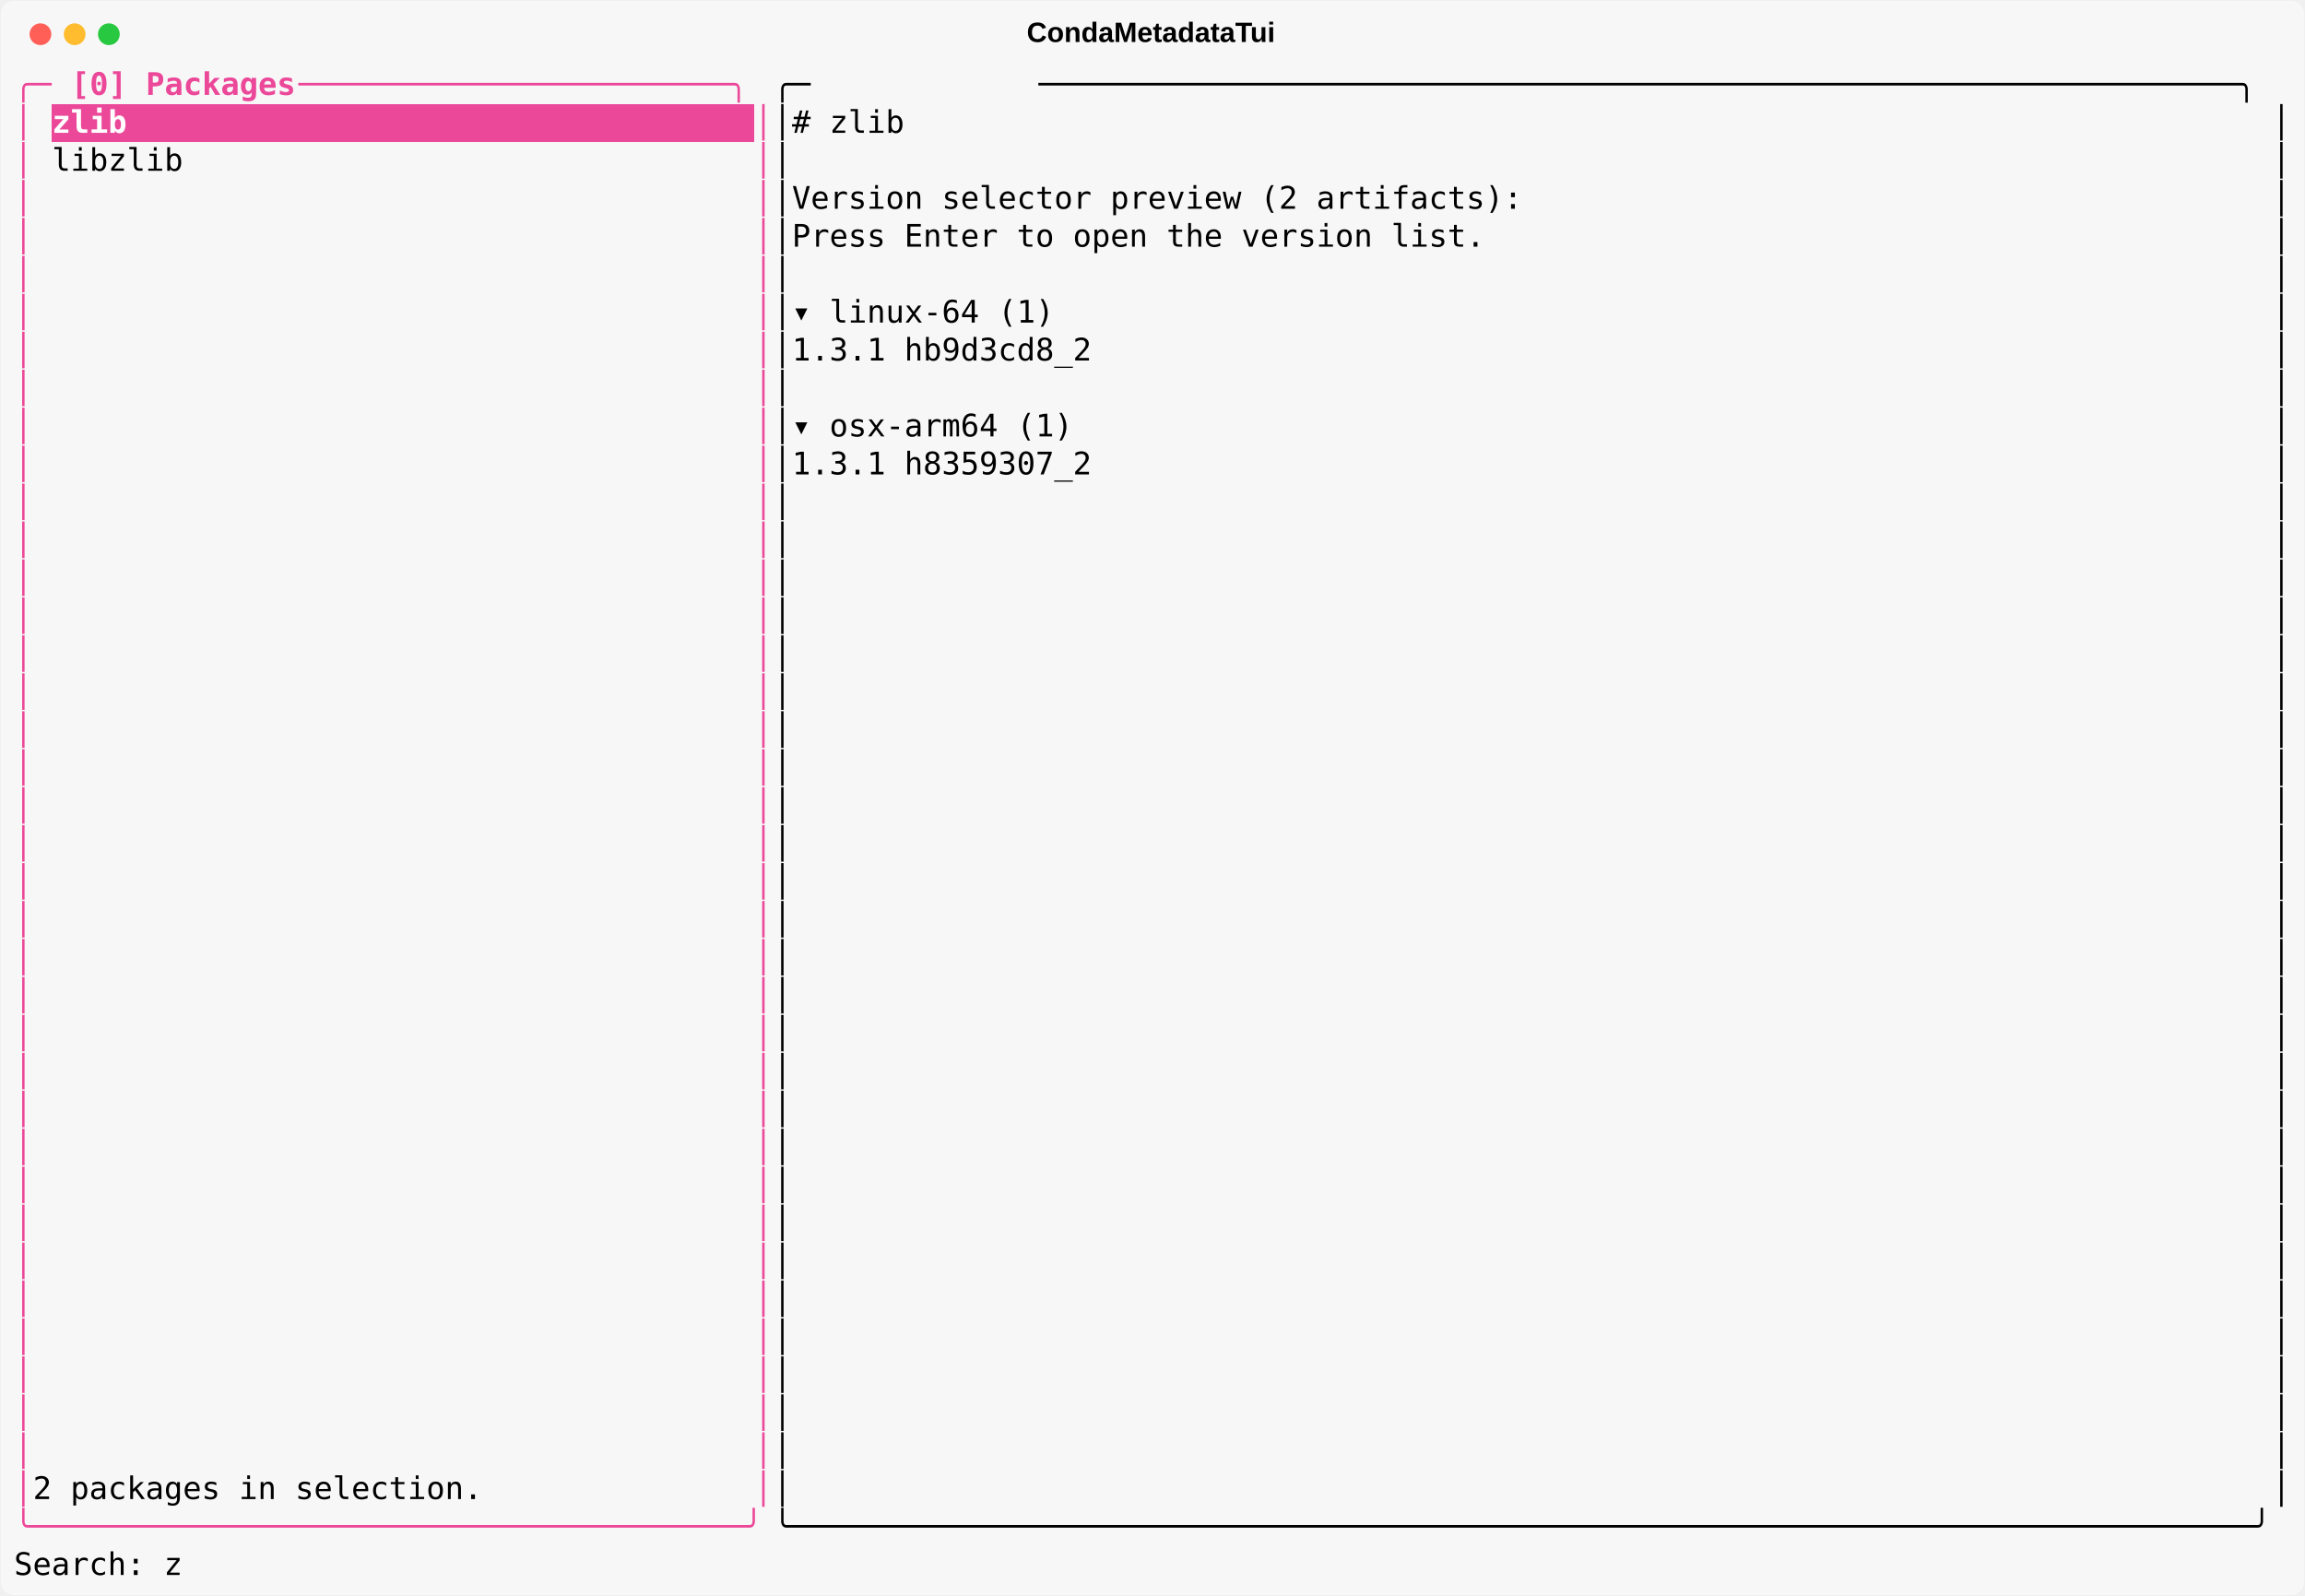
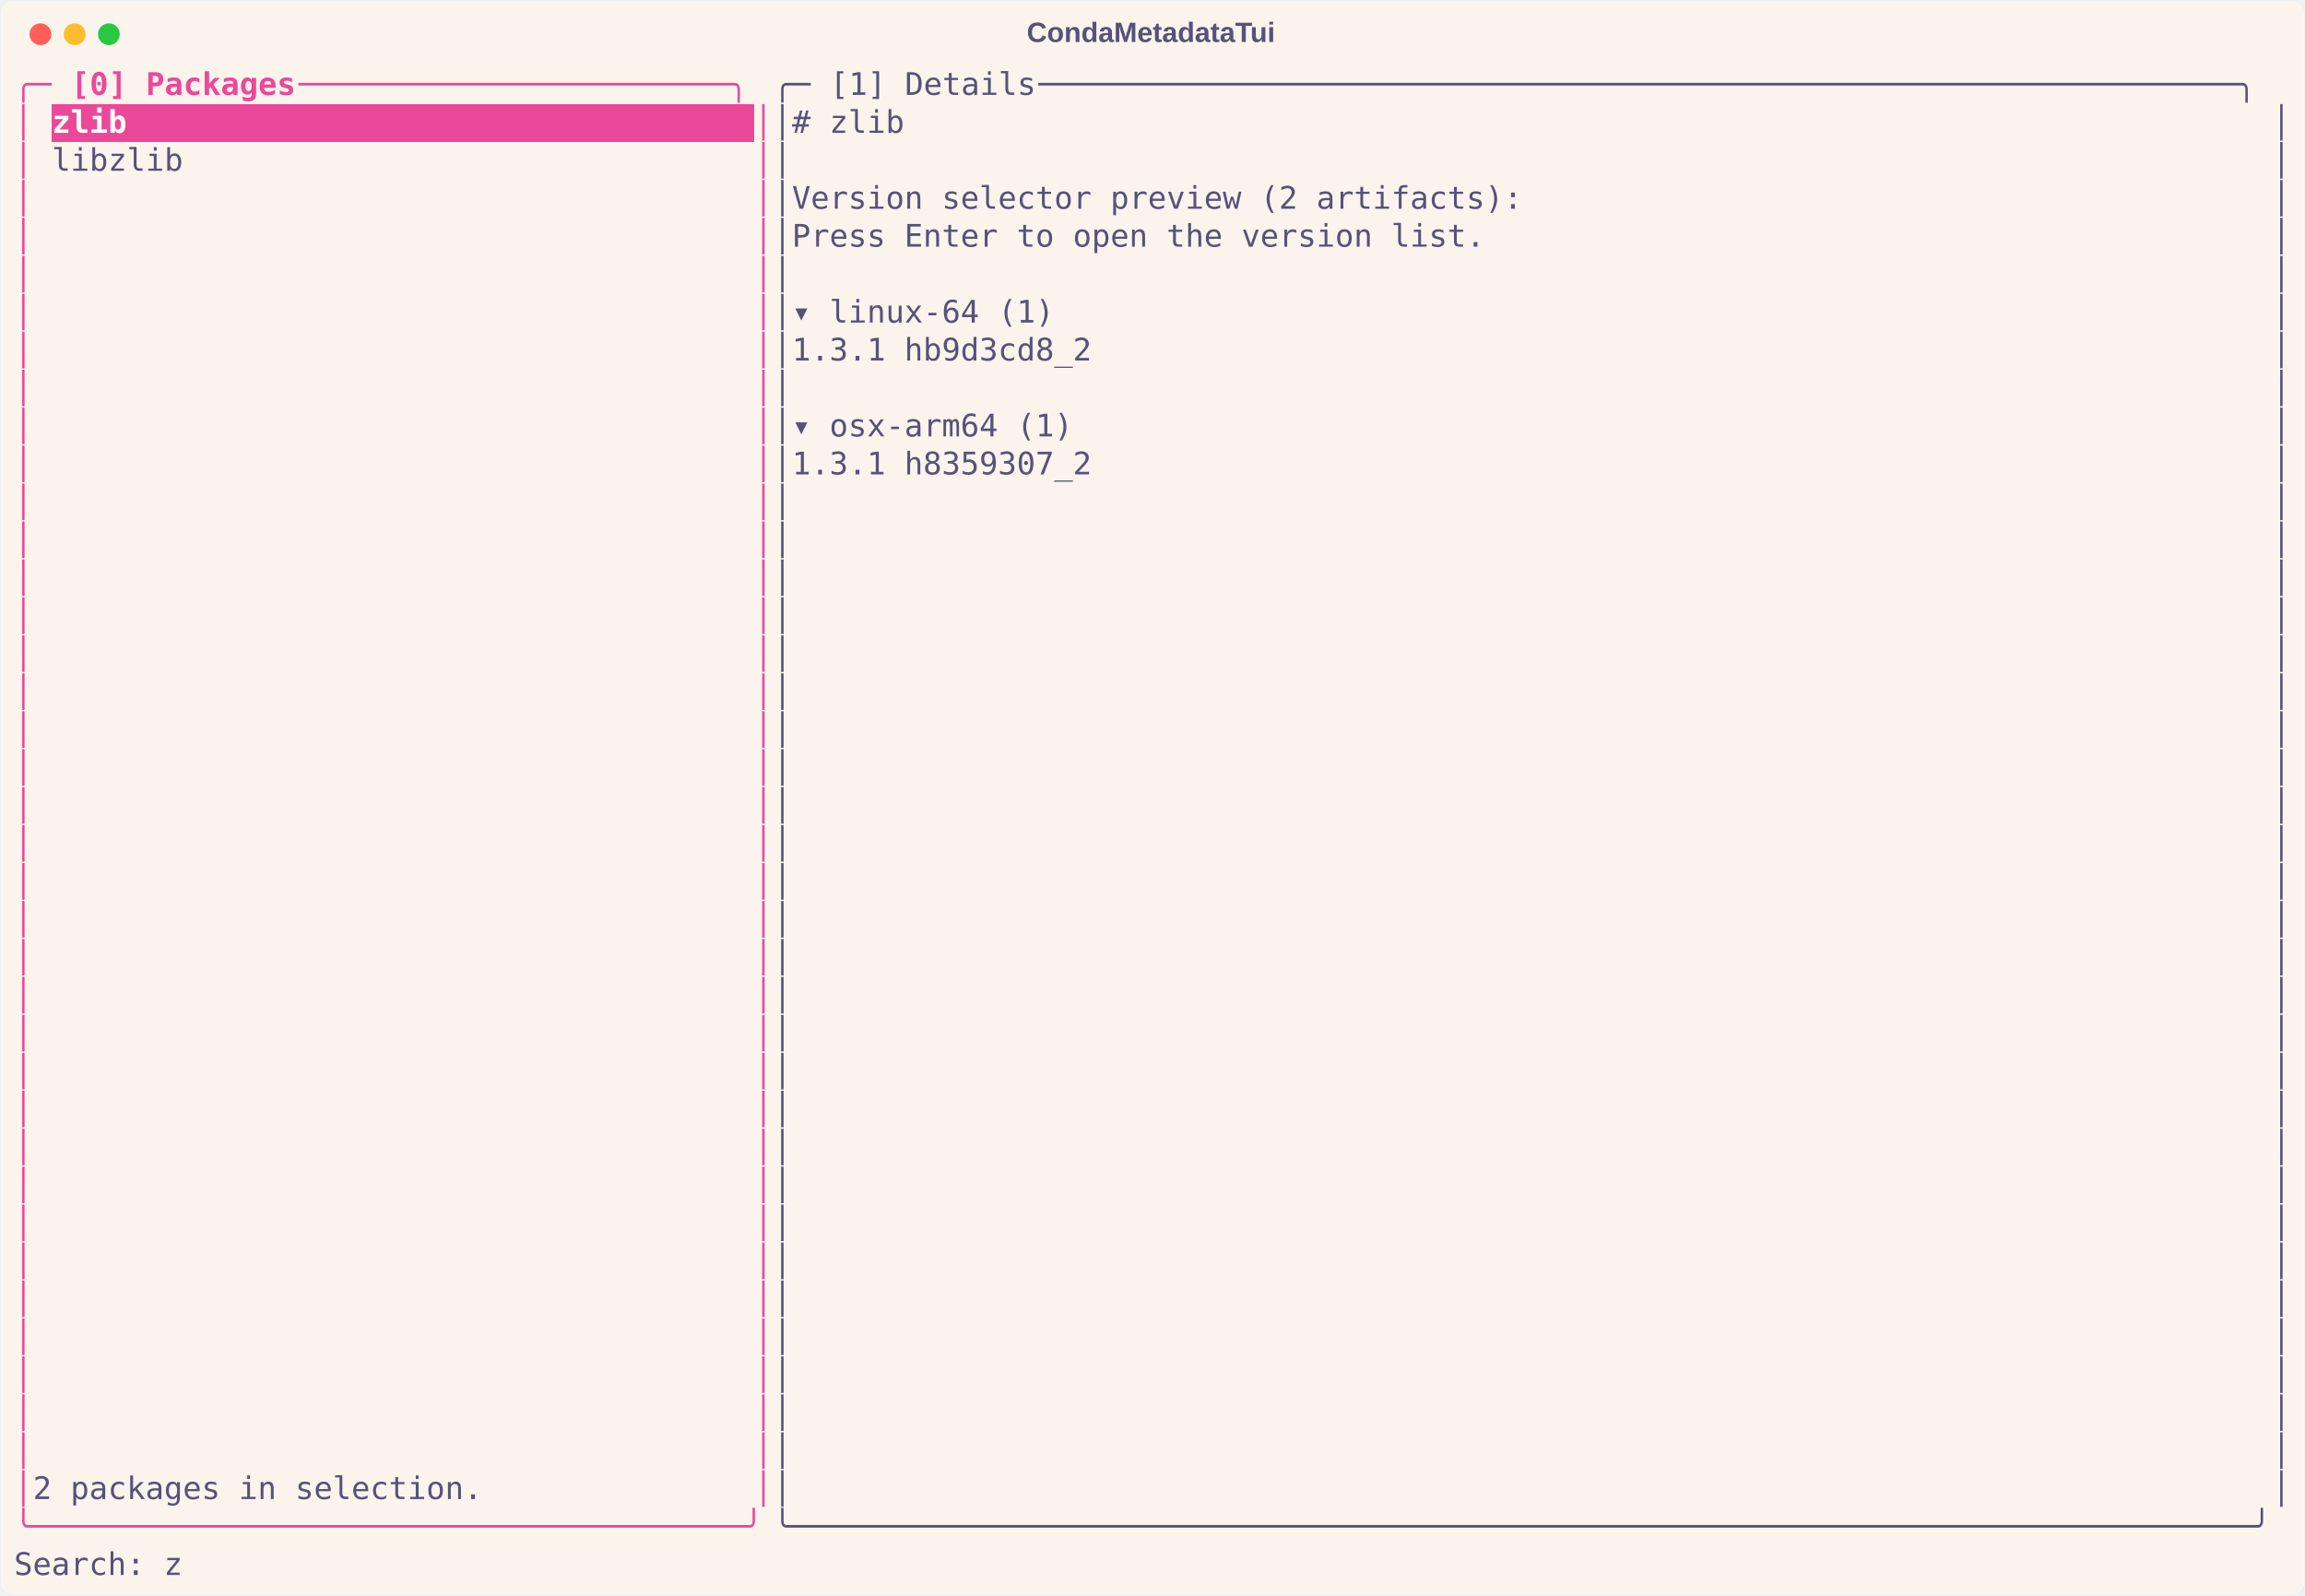
<svg xmlns="http://www.w3.org/2000/svg" class="rich-terminal" viewBox="0 0 1482 1026.0">
  <style>

    @font-face {
        font-family: "Fira Code";
        src: local("FiraCode-Regular"),
                url("https://cdnjs.cloudflare.com/ajax/libs/firacode/6.2.0/woff2/FiraCode-Regular.woff2") format("woff2"),
                url("https://cdnjs.cloudflare.com/ajax/libs/firacode/6.2.0/woff/FiraCode-Regular.woff") format("woff");
        font-style: normal;
        font-weight: 400;
    }
    @font-face {
        font-family: "Fira Code";
        src: local("FiraCode-Bold"),
                url("https://cdnjs.cloudflare.com/ajax/libs/firacode/6.2.0/woff2/FiraCode-Bold.woff2") format("woff2"),
                url("https://cdnjs.cloudflare.com/ajax/libs/firacode/6.2.0/woff/FiraCode-Bold.woff") format("woff");
        font-style: bold;
        font-weight: 700;
    }

    .terminal-matrix {
        font-family: Fira Code, monospace;
        font-size: 20px;
        line-height: 24.4px;
        font-variant-east-asian: full-width;
    }

    .terminal-title {
        font-size: 18px;
        font-weight: bold;
        font-family: arial;
    }

    .terminal-r1 { fill: #ec4899 }
.terminal-r2 { fill: #ec4899;font-weight: bold }
- .terminal-r3 { fill: #000000 }
- .terminal-r4 { fill: #f7f7f7 }
- .terminal-r5 { fill: #ffffff;font-weight: bold }
+ .terminal-r3 { fill: #575279 }
+ .terminal-r4 { fill: #ffffff;font-weight: bold }
    </style>
  <defs>
    <clipPath id="terminal-clip-terminal">
      <rect x="0" y="0" width="1463.0" height="975.0" />
    </clipPath>
    <clipPath id="terminal-line-0">
      <rect x="0" y="1.5" width="1464" height="24.65" />
    </clipPath>
    <clipPath id="terminal-line-1">
      <rect x="0" y="25.9" width="1464" height="24.65" />
    </clipPath>
    <clipPath id="terminal-line-2">
      <rect x="0" y="50.3" width="1464" height="24.65" />
    </clipPath>
    <clipPath id="terminal-line-3">
      <rect x="0" y="74.7" width="1464" height="24.65" />
    </clipPath>
    <clipPath id="terminal-line-4">
      <rect x="0" y="99.1" width="1464" height="24.65" />
    </clipPath>
    <clipPath id="terminal-line-5">
      <rect x="0" y="123.5" width="1464" height="24.65" />
    </clipPath>
    <clipPath id="terminal-line-6">
      <rect x="0" y="147.9" width="1464" height="24.65" />
    </clipPath>
    <clipPath id="terminal-line-7">
      <rect x="0" y="172.3" width="1464" height="24.65" />
    </clipPath>
    <clipPath id="terminal-line-8">
      <rect x="0" y="196.7" width="1464" height="24.65" />
    </clipPath>
    <clipPath id="terminal-line-9">
      <rect x="0" y="221.1" width="1464" height="24.65" />
    </clipPath>
    <clipPath id="terminal-line-10">
      <rect x="0" y="245.5" width="1464" height="24.65" />
    </clipPath>
    <clipPath id="terminal-line-11">
      <rect x="0" y="269.9" width="1464" height="24.65" />
    </clipPath>
    <clipPath id="terminal-line-12">
      <rect x="0" y="294.3" width="1464" height="24.65" />
    </clipPath>
    <clipPath id="terminal-line-13">
      <rect x="0" y="318.7" width="1464" height="24.65" />
    </clipPath>
    <clipPath id="terminal-line-14">
      <rect x="0" y="343.1" width="1464" height="24.65" />
    </clipPath>
    <clipPath id="terminal-line-15">
      <rect x="0" y="367.5" width="1464" height="24.65" />
    </clipPath>
    <clipPath id="terminal-line-16">
      <rect x="0" y="391.9" width="1464" height="24.65" />
    </clipPath>
    <clipPath id="terminal-line-17">
      <rect x="0" y="416.3" width="1464" height="24.65" />
    </clipPath>
    <clipPath id="terminal-line-18">
      <rect x="0" y="440.7" width="1464" height="24.65" />
    </clipPath>
    <clipPath id="terminal-line-19">
      <rect x="0" y="465.1" width="1464" height="24.65" />
    </clipPath>
    <clipPath id="terminal-line-20">
      <rect x="0" y="489.5" width="1464" height="24.65" />
    </clipPath>
    <clipPath id="terminal-line-21">
      <rect x="0" y="513.9" width="1464" height="24.65" />
    </clipPath>
    <clipPath id="terminal-line-22">
      <rect x="0" y="538.3" width="1464" height="24.65" />
    </clipPath>
    <clipPath id="terminal-line-23">
      <rect x="0" y="562.7" width="1464" height="24.65" />
    </clipPath>
    <clipPath id="terminal-line-24">
      <rect x="0" y="587.1" width="1464" height="24.65" />
    </clipPath>
    <clipPath id="terminal-line-25">
      <rect x="0" y="611.5" width="1464" height="24.65" />
    </clipPath>
    <clipPath id="terminal-line-26">
      <rect x="0" y="635.9" width="1464" height="24.65" />
    </clipPath>
    <clipPath id="terminal-line-27">
      <rect x="0" y="660.3" width="1464" height="24.65" />
    </clipPath>
    <clipPath id="terminal-line-28">
      <rect x="0" y="684.7" width="1464" height="24.65" />
    </clipPath>
    <clipPath id="terminal-line-29">
      <rect x="0" y="709.1" width="1464" height="24.65" />
    </clipPath>
    <clipPath id="terminal-line-30">
      <rect x="0" y="733.5" width="1464" height="24.65" />
    </clipPath>
    <clipPath id="terminal-line-31">
      <rect x="0" y="757.9" width="1464" height="24.65" />
    </clipPath>
    <clipPath id="terminal-line-32">
      <rect x="0" y="782.3" width="1464" height="24.65" />
    </clipPath>
    <clipPath id="terminal-line-33">
      <rect x="0" y="806.7" width="1464" height="24.65" />
    </clipPath>
    <clipPath id="terminal-line-34">
      <rect x="0" y="831.1" width="1464" height="24.65" />
    </clipPath>
    <clipPath id="terminal-line-35">
      <rect x="0" y="855.5" width="1464" height="24.65" />
    </clipPath>
    <clipPath id="terminal-line-36">
      <rect x="0" y="879.9" width="1464" height="24.65" />
    </clipPath>
    <clipPath id="terminal-line-37">
      <rect x="0" y="904.3" width="1464" height="24.65" />
    </clipPath>
    <clipPath id="terminal-line-38">
      <rect x="0" y="928.7" width="1464" height="24.65" />
    </clipPath>
  </defs>
-   <rect fill="#f7f7f7" stroke="rgba(255,255,255,0.35)" stroke-width="1" x="1" y="1" width="1480" height="1024" rx="8" />
-   <text class="terminal-title" fill="#000000" text-anchor="middle" x="740" y="27">CondaMetadataTui</text>
+   <rect fill="#faf4ed" stroke="rgba(255,255,255,0.35)" stroke-width="1" x="1" y="1" width="1480" height="1024" rx="8" />
+   <text class="terminal-title" fill="#575279" text-anchor="middle" x="740" y="27">CondaMetadataTui</text>
  <g transform="translate(26,22)">
    <circle cx="0" cy="0" r="7" fill="#ff5f57" />
    <circle cx="22" cy="0" r="7" fill="#febc2e" />
    <circle cx="44" cy="0" r="7" fill="#28c840" />
  </g>
  <g transform="translate(9, 41)" clip-path="url(#terminal-clip-terminal)">
    <rect fill="#ec4899" x="24.4" y="25.9" width="48.8" height="24.65" shape-rendering="crispEdges" />
    <rect fill="#ec4899" x="73.2" y="25.9" width="402.6" height="24.65" shape-rendering="crispEdges" />
    <g class="terminal-matrix">
      <text class="terminal-r1" x="0" y="20" textLength="36.6" clip-path="url(#terminal-line-0)">╭─ </text>
      <text class="terminal-r2" x="36.6" y="20" textLength="146.4" clip-path="url(#terminal-line-0)">[0] Packages</text>
      <text class="terminal-r1" x="183" y="20" textLength="305" clip-path="url(#terminal-line-0)"> ───────────────────────╮</text>
      <text class="terminal-r3" x="488" y="20" textLength="36.6" clip-path="url(#terminal-line-0)">╭─ </text>
-       <text class="terminal-r4" x="524.6" y="20" textLength="134.2" clip-path="url(#terminal-line-0)">[1] Details</text>
+       <text class="terminal-r3" x="524.6" y="20" textLength="134.2" clip-path="url(#terminal-line-0)">[1] Details</text>
      <text class="terminal-r3" x="658.8" y="20" textLength="805.2" clip-path="url(#terminal-line-0)"> ────────────────────────────────────────────────────────────────╮</text>
      <text class="terminal-r3" x="1464" y="20" textLength="12.2" clip-path="url(#terminal-line-0)">
</text>
      <text class="terminal-r1" x="0" y="44.4" textLength="12.2" clip-path="url(#terminal-line-1)">│</text>
-       <text class="terminal-r5" x="24.4" y="44.4" textLength="48.8" clip-path="url(#terminal-line-1)">zlib</text>
+       <text class="terminal-r4" x="24.4" y="44.4" textLength="48.8" clip-path="url(#terminal-line-1)">zlib</text>
      <text class="terminal-r1" x="475.8" y="44.4" textLength="12.2" clip-path="url(#terminal-line-1)">│</text>
      <text class="terminal-r3" x="488" y="44.4" textLength="12.2" clip-path="url(#terminal-line-1)">│</text>
      <text class="terminal-r3" x="500.2" y="44.4" textLength="73.2" clip-path="url(#terminal-line-1)"># zlib</text>
      <text class="terminal-r3" x="1451.8" y="44.4" textLength="12.2" clip-path="url(#terminal-line-1)">│</text>
      <text class="terminal-r3" x="1464" y="44.4" textLength="12.2" clip-path="url(#terminal-line-1)">
</text>
      <text class="terminal-r1" x="0" y="68.8" textLength="12.2" clip-path="url(#terminal-line-2)">│</text>
      <text class="terminal-r3" x="24.4" y="68.8" textLength="85.4" clip-path="url(#terminal-line-2)">libzlib</text>
      <text class="terminal-r1" x="475.8" y="68.8" textLength="12.2" clip-path="url(#terminal-line-2)">│</text>
      <text class="terminal-r3" x="488" y="68.8" textLength="12.2" clip-path="url(#terminal-line-2)">│</text>
      <text class="terminal-r3" x="1451.8" y="68.8" textLength="12.2" clip-path="url(#terminal-line-2)">│</text>
      <text class="terminal-r3" x="1464" y="68.8" textLength="12.2" clip-path="url(#terminal-line-2)">
</text>
      <text class="terminal-r1" x="0" y="93.2" textLength="12.2" clip-path="url(#terminal-line-3)">│</text>
      <text class="terminal-r1" x="475.8" y="93.2" textLength="12.2" clip-path="url(#terminal-line-3)">│</text>
      <text class="terminal-r3" x="488" y="93.2" textLength="12.2" clip-path="url(#terminal-line-3)">│</text>
      <text class="terminal-r3" x="500.2" y="93.2" textLength="475.8" clip-path="url(#terminal-line-3)">Version selector preview (2 artifacts):</text>
      <text class="terminal-r3" x="1451.8" y="93.2" textLength="12.2" clip-path="url(#terminal-line-3)">│</text>
      <text class="terminal-r3" x="1464" y="93.2" textLength="12.2" clip-path="url(#terminal-line-3)">
</text>
      <text class="terminal-r1" x="0" y="117.6" textLength="12.2" clip-path="url(#terminal-line-4)">│</text>
      <text class="terminal-r1" x="475.8" y="117.6" textLength="12.2" clip-path="url(#terminal-line-4)">│</text>
      <text class="terminal-r3" x="488" y="117.6" textLength="12.2" clip-path="url(#terminal-line-4)">│</text>
      <text class="terminal-r3" x="500.2" y="117.6" textLength="451.4" clip-path="url(#terminal-line-4)">Press Enter to open the version list.</text>
      <text class="terminal-r3" x="1451.8" y="117.6" textLength="12.2" clip-path="url(#terminal-line-4)">│</text>
      <text class="terminal-r3" x="1464" y="117.6" textLength="12.2" clip-path="url(#terminal-line-4)">
</text>
      <text class="terminal-r1" x="0" y="142" textLength="12.2" clip-path="url(#terminal-line-5)">│</text>
      <text class="terminal-r1" x="475.8" y="142" textLength="12.2" clip-path="url(#terminal-line-5)">│</text>
      <text class="terminal-r3" x="488" y="142" textLength="12.2" clip-path="url(#terminal-line-5)">│</text>
      <text class="terminal-r3" x="1451.8" y="142" textLength="12.2" clip-path="url(#terminal-line-5)">│</text>
      <text class="terminal-r3" x="1464" y="142" textLength="12.2" clip-path="url(#terminal-line-5)">
</text>
      <text class="terminal-r1" x="0" y="166.4" textLength="12.2" clip-path="url(#terminal-line-6)">│</text>
      <text class="terminal-r1" x="475.8" y="166.4" textLength="12.2" clip-path="url(#terminal-line-6)">│</text>
      <text class="terminal-r3" x="488" y="166.4" textLength="12.2" clip-path="url(#terminal-line-6)">│</text>
      <text class="terminal-r3" x="500.2" y="166.4" textLength="170.8" clip-path="url(#terminal-line-6)">▾ linux-64 (1)</text>
      <text class="terminal-r3" x="1451.8" y="166.4" textLength="12.2" clip-path="url(#terminal-line-6)">│</text>
      <text class="terminal-r3" x="1464" y="166.4" textLength="12.2" clip-path="url(#terminal-line-6)">
</text>
      <text class="terminal-r1" x="0" y="190.8" textLength="12.2" clip-path="url(#terminal-line-7)">│</text>
      <text class="terminal-r1" x="475.8" y="190.8" textLength="12.2" clip-path="url(#terminal-line-7)">│</text>
      <text class="terminal-r3" x="488" y="190.8" textLength="12.2" clip-path="url(#terminal-line-7)">│</text>
      <text class="terminal-r3" x="500.2" y="190.8" textLength="195.2" clip-path="url(#terminal-line-7)">1.3.1 hb9d3cd8_2</text>
      <text class="terminal-r3" x="1451.8" y="190.8" textLength="12.2" clip-path="url(#terminal-line-7)">│</text>
      <text class="terminal-r3" x="1464" y="190.8" textLength="12.2" clip-path="url(#terminal-line-7)">
</text>
      <text class="terminal-r1" x="0" y="215.2" textLength="12.2" clip-path="url(#terminal-line-8)">│</text>
      <text class="terminal-r1" x="475.8" y="215.2" textLength="12.2" clip-path="url(#terminal-line-8)">│</text>
      <text class="terminal-r3" x="488" y="215.2" textLength="12.2" clip-path="url(#terminal-line-8)">│</text>
      <text class="terminal-r3" x="1451.8" y="215.2" textLength="12.2" clip-path="url(#terminal-line-8)">│</text>
      <text class="terminal-r3" x="1464" y="215.2" textLength="12.2" clip-path="url(#terminal-line-8)">
</text>
      <text class="terminal-r1" x="0" y="239.6" textLength="12.2" clip-path="url(#terminal-line-9)">│</text>
      <text class="terminal-r1" x="475.8" y="239.6" textLength="12.2" clip-path="url(#terminal-line-9)">│</text>
      <text class="terminal-r3" x="488" y="239.6" textLength="12.2" clip-path="url(#terminal-line-9)">│</text>
      <text class="terminal-r3" x="500.2" y="239.6" textLength="183" clip-path="url(#terminal-line-9)">▾ osx-arm64 (1)</text>
      <text class="terminal-r3" x="1451.8" y="239.6" textLength="12.2" clip-path="url(#terminal-line-9)">│</text>
      <text class="terminal-r3" x="1464" y="239.6" textLength="12.2" clip-path="url(#terminal-line-9)">
</text>
      <text class="terminal-r1" x="0" y="264" textLength="12.2" clip-path="url(#terminal-line-10)">│</text>
      <text class="terminal-r1" x="475.8" y="264" textLength="12.2" clip-path="url(#terminal-line-10)">│</text>
      <text class="terminal-r3" x="488" y="264" textLength="12.2" clip-path="url(#terminal-line-10)">│</text>
      <text class="terminal-r3" x="500.2" y="264" textLength="195.2" clip-path="url(#terminal-line-10)">1.3.1 h8359307_2</text>
      <text class="terminal-r3" x="1451.8" y="264" textLength="12.2" clip-path="url(#terminal-line-10)">│</text>
      <text class="terminal-r3" x="1464" y="264" textLength="12.2" clip-path="url(#terminal-line-10)">
</text>
      <text class="terminal-r1" x="0" y="288.4" textLength="12.2" clip-path="url(#terminal-line-11)">│</text>
      <text class="terminal-r1" x="475.8" y="288.4" textLength="12.2" clip-path="url(#terminal-line-11)">│</text>
      <text class="terminal-r3" x="488" y="288.4" textLength="12.2" clip-path="url(#terminal-line-11)">│</text>
      <text class="terminal-r3" x="1451.8" y="288.4" textLength="12.2" clip-path="url(#terminal-line-11)">│</text>
      <text class="terminal-r3" x="1464" y="288.4" textLength="12.2" clip-path="url(#terminal-line-11)">
</text>
      <text class="terminal-r1" x="0" y="312.8" textLength="12.2" clip-path="url(#terminal-line-12)">│</text>
      <text class="terminal-r1" x="475.8" y="312.8" textLength="12.2" clip-path="url(#terminal-line-12)">│</text>
      <text class="terminal-r3" x="488" y="312.8" textLength="12.2" clip-path="url(#terminal-line-12)">│</text>
      <text class="terminal-r3" x="1451.8" y="312.8" textLength="12.2" clip-path="url(#terminal-line-12)">│</text>
      <text class="terminal-r3" x="1464" y="312.8" textLength="12.2" clip-path="url(#terminal-line-12)">
</text>
      <text class="terminal-r1" x="0" y="337.2" textLength="12.2" clip-path="url(#terminal-line-13)">│</text>
      <text class="terminal-r1" x="475.8" y="337.2" textLength="12.2" clip-path="url(#terminal-line-13)">│</text>
      <text class="terminal-r3" x="488" y="337.2" textLength="12.2" clip-path="url(#terminal-line-13)">│</text>
      <text class="terminal-r3" x="1451.8" y="337.2" textLength="12.2" clip-path="url(#terminal-line-13)">│</text>
      <text class="terminal-r3" x="1464" y="337.2" textLength="12.2" clip-path="url(#terminal-line-13)">
</text>
      <text class="terminal-r1" x="0" y="361.6" textLength="12.2" clip-path="url(#terminal-line-14)">│</text>
      <text class="terminal-r1" x="475.8" y="361.6" textLength="12.2" clip-path="url(#terminal-line-14)">│</text>
      <text class="terminal-r3" x="488" y="361.6" textLength="12.2" clip-path="url(#terminal-line-14)">│</text>
      <text class="terminal-r3" x="1451.8" y="361.6" textLength="12.2" clip-path="url(#terminal-line-14)">│</text>
      <text class="terminal-r3" x="1464" y="361.6" textLength="12.2" clip-path="url(#terminal-line-14)">
</text>
      <text class="terminal-r1" x="0" y="386" textLength="12.2" clip-path="url(#terminal-line-15)">│</text>
      <text class="terminal-r1" x="475.8" y="386" textLength="12.2" clip-path="url(#terminal-line-15)">│</text>
      <text class="terminal-r3" x="488" y="386" textLength="12.2" clip-path="url(#terminal-line-15)">│</text>
      <text class="terminal-r3" x="1451.8" y="386" textLength="12.2" clip-path="url(#terminal-line-15)">│</text>
      <text class="terminal-r3" x="1464" y="386" textLength="12.2" clip-path="url(#terminal-line-15)">
</text>
      <text class="terminal-r1" x="0" y="410.4" textLength="12.2" clip-path="url(#terminal-line-16)">│</text>
      <text class="terminal-r1" x="475.8" y="410.4" textLength="12.2" clip-path="url(#terminal-line-16)">│</text>
      <text class="terminal-r3" x="488" y="410.4" textLength="12.2" clip-path="url(#terminal-line-16)">│</text>
      <text class="terminal-r3" x="1451.8" y="410.4" textLength="12.2" clip-path="url(#terminal-line-16)">│</text>
      <text class="terminal-r3" x="1464" y="410.4" textLength="12.2" clip-path="url(#terminal-line-16)">
</text>
      <text class="terminal-r1" x="0" y="434.8" textLength="12.2" clip-path="url(#terminal-line-17)">│</text>
      <text class="terminal-r1" x="475.8" y="434.8" textLength="12.2" clip-path="url(#terminal-line-17)">│</text>
      <text class="terminal-r3" x="488" y="434.8" textLength="12.2" clip-path="url(#terminal-line-17)">│</text>
      <text class="terminal-r3" x="1451.8" y="434.8" textLength="12.2" clip-path="url(#terminal-line-17)">│</text>
      <text class="terminal-r3" x="1464" y="434.8" textLength="12.2" clip-path="url(#terminal-line-17)">
</text>
      <text class="terminal-r1" x="0" y="459.2" textLength="12.2" clip-path="url(#terminal-line-18)">│</text>
      <text class="terminal-r1" x="475.8" y="459.2" textLength="12.2" clip-path="url(#terminal-line-18)">│</text>
      <text class="terminal-r3" x="488" y="459.2" textLength="12.2" clip-path="url(#terminal-line-18)">│</text>
      <text class="terminal-r3" x="1451.8" y="459.2" textLength="12.2" clip-path="url(#terminal-line-18)">│</text>
      <text class="terminal-r3" x="1464" y="459.2" textLength="12.2" clip-path="url(#terminal-line-18)">
</text>
      <text class="terminal-r1" x="0" y="483.6" textLength="12.2" clip-path="url(#terminal-line-19)">│</text>
      <text class="terminal-r1" x="475.8" y="483.6" textLength="12.2" clip-path="url(#terminal-line-19)">│</text>
      <text class="terminal-r3" x="488" y="483.6" textLength="12.2" clip-path="url(#terminal-line-19)">│</text>
      <text class="terminal-r3" x="1451.8" y="483.6" textLength="12.2" clip-path="url(#terminal-line-19)">│</text>
      <text class="terminal-r3" x="1464" y="483.6" textLength="12.2" clip-path="url(#terminal-line-19)">
</text>
      <text class="terminal-r1" x="0" y="508" textLength="12.2" clip-path="url(#terminal-line-20)">│</text>
      <text class="terminal-r1" x="475.8" y="508" textLength="12.2" clip-path="url(#terminal-line-20)">│</text>
      <text class="terminal-r3" x="488" y="508" textLength="12.2" clip-path="url(#terminal-line-20)">│</text>
      <text class="terminal-r3" x="1451.8" y="508" textLength="12.2" clip-path="url(#terminal-line-20)">│</text>
      <text class="terminal-r3" x="1464" y="508" textLength="12.2" clip-path="url(#terminal-line-20)">
</text>
      <text class="terminal-r1" x="0" y="532.4" textLength="12.2" clip-path="url(#terminal-line-21)">│</text>
      <text class="terminal-r1" x="475.8" y="532.4" textLength="12.2" clip-path="url(#terminal-line-21)">│</text>
      <text class="terminal-r3" x="488" y="532.4" textLength="12.2" clip-path="url(#terminal-line-21)">│</text>
      <text class="terminal-r3" x="1451.8" y="532.4" textLength="12.2" clip-path="url(#terminal-line-21)">│</text>
      <text class="terminal-r3" x="1464" y="532.4" textLength="12.2" clip-path="url(#terminal-line-21)">
</text>
      <text class="terminal-r1" x="0" y="556.8" textLength="12.2" clip-path="url(#terminal-line-22)">│</text>
      <text class="terminal-r1" x="475.8" y="556.8" textLength="12.2" clip-path="url(#terminal-line-22)">│</text>
      <text class="terminal-r3" x="488" y="556.8" textLength="12.2" clip-path="url(#terminal-line-22)">│</text>
      <text class="terminal-r3" x="1451.8" y="556.8" textLength="12.2" clip-path="url(#terminal-line-22)">│</text>
      <text class="terminal-r3" x="1464" y="556.8" textLength="12.2" clip-path="url(#terminal-line-22)">
</text>
      <text class="terminal-r1" x="0" y="581.2" textLength="12.2" clip-path="url(#terminal-line-23)">│</text>
      <text class="terminal-r1" x="475.8" y="581.2" textLength="12.2" clip-path="url(#terminal-line-23)">│</text>
      <text class="terminal-r3" x="488" y="581.2" textLength="12.2" clip-path="url(#terminal-line-23)">│</text>
      <text class="terminal-r3" x="1451.8" y="581.2" textLength="12.2" clip-path="url(#terminal-line-23)">│</text>
      <text class="terminal-r3" x="1464" y="581.2" textLength="12.2" clip-path="url(#terminal-line-23)">
</text>
      <text class="terminal-r1" x="0" y="605.6" textLength="12.2" clip-path="url(#terminal-line-24)">│</text>
      <text class="terminal-r1" x="475.8" y="605.6" textLength="12.2" clip-path="url(#terminal-line-24)">│</text>
      <text class="terminal-r3" x="488" y="605.6" textLength="12.2" clip-path="url(#terminal-line-24)">│</text>
      <text class="terminal-r3" x="1451.8" y="605.6" textLength="12.2" clip-path="url(#terminal-line-24)">│</text>
      <text class="terminal-r3" x="1464" y="605.6" textLength="12.2" clip-path="url(#terminal-line-24)">
</text>
      <text class="terminal-r1" x="0" y="630" textLength="12.2" clip-path="url(#terminal-line-25)">│</text>
      <text class="terminal-r1" x="475.8" y="630" textLength="12.2" clip-path="url(#terminal-line-25)">│</text>
      <text class="terminal-r3" x="488" y="630" textLength="12.2" clip-path="url(#terminal-line-25)">│</text>
      <text class="terminal-r3" x="1451.8" y="630" textLength="12.2" clip-path="url(#terminal-line-25)">│</text>
      <text class="terminal-r3" x="1464" y="630" textLength="12.2" clip-path="url(#terminal-line-25)">
</text>
      <text class="terminal-r1" x="0" y="654.4" textLength="12.2" clip-path="url(#terminal-line-26)">│</text>
      <text class="terminal-r1" x="475.8" y="654.4" textLength="12.2" clip-path="url(#terminal-line-26)">│</text>
      <text class="terminal-r3" x="488" y="654.4" textLength="12.2" clip-path="url(#terminal-line-26)">│</text>
      <text class="terminal-r3" x="1451.8" y="654.4" textLength="12.2" clip-path="url(#terminal-line-26)">│</text>
      <text class="terminal-r3" x="1464" y="654.4" textLength="12.2" clip-path="url(#terminal-line-26)">
</text>
      <text class="terminal-r1" x="0" y="678.8" textLength="12.2" clip-path="url(#terminal-line-27)">│</text>
      <text class="terminal-r1" x="475.8" y="678.8" textLength="12.2" clip-path="url(#terminal-line-27)">│</text>
      <text class="terminal-r3" x="488" y="678.8" textLength="12.2" clip-path="url(#terminal-line-27)">│</text>
      <text class="terminal-r3" x="1451.8" y="678.8" textLength="12.2" clip-path="url(#terminal-line-27)">│</text>
      <text class="terminal-r3" x="1464" y="678.8" textLength="12.2" clip-path="url(#terminal-line-27)">
</text>
      <text class="terminal-r1" x="0" y="703.2" textLength="12.2" clip-path="url(#terminal-line-28)">│</text>
      <text class="terminal-r1" x="475.8" y="703.2" textLength="12.2" clip-path="url(#terminal-line-28)">│</text>
      <text class="terminal-r3" x="488" y="703.2" textLength="12.2" clip-path="url(#terminal-line-28)">│</text>
      <text class="terminal-r3" x="1451.8" y="703.2" textLength="12.2" clip-path="url(#terminal-line-28)">│</text>
      <text class="terminal-r3" x="1464" y="703.2" textLength="12.2" clip-path="url(#terminal-line-28)">
</text>
      <text class="terminal-r1" x="0" y="727.6" textLength="12.2" clip-path="url(#terminal-line-29)">│</text>
      <text class="terminal-r1" x="475.8" y="727.6" textLength="12.2" clip-path="url(#terminal-line-29)">│</text>
      <text class="terminal-r3" x="488" y="727.6" textLength="12.2" clip-path="url(#terminal-line-29)">│</text>
      <text class="terminal-r3" x="1451.8" y="727.6" textLength="12.2" clip-path="url(#terminal-line-29)">│</text>
      <text class="terminal-r3" x="1464" y="727.6" textLength="12.2" clip-path="url(#terminal-line-29)">
</text>
      <text class="terminal-r1" x="0" y="752" textLength="12.2" clip-path="url(#terminal-line-30)">│</text>
      <text class="terminal-r1" x="475.8" y="752" textLength="12.2" clip-path="url(#terminal-line-30)">│</text>
      <text class="terminal-r3" x="488" y="752" textLength="12.2" clip-path="url(#terminal-line-30)">│</text>
      <text class="terminal-r3" x="1451.8" y="752" textLength="12.2" clip-path="url(#terminal-line-30)">│</text>
      <text class="terminal-r3" x="1464" y="752" textLength="12.2" clip-path="url(#terminal-line-30)">
</text>
      <text class="terminal-r1" x="0" y="776.4" textLength="12.2" clip-path="url(#terminal-line-31)">│</text>
      <text class="terminal-r1" x="475.8" y="776.4" textLength="12.2" clip-path="url(#terminal-line-31)">│</text>
      <text class="terminal-r3" x="488" y="776.4" textLength="12.2" clip-path="url(#terminal-line-31)">│</text>
      <text class="terminal-r3" x="1451.8" y="776.4" textLength="12.2" clip-path="url(#terminal-line-31)">│</text>
      <text class="terminal-r3" x="1464" y="776.4" textLength="12.2" clip-path="url(#terminal-line-31)">
</text>
      <text class="terminal-r1" x="0" y="800.8" textLength="12.2" clip-path="url(#terminal-line-32)">│</text>
      <text class="terminal-r1" x="475.8" y="800.8" textLength="12.2" clip-path="url(#terminal-line-32)">│</text>
      <text class="terminal-r3" x="488" y="800.8" textLength="12.2" clip-path="url(#terminal-line-32)">│</text>
      <text class="terminal-r3" x="1451.8" y="800.8" textLength="12.2" clip-path="url(#terminal-line-32)">│</text>
      <text class="terminal-r3" x="1464" y="800.8" textLength="12.2" clip-path="url(#terminal-line-32)">
</text>
      <text class="terminal-r1" x="0" y="825.2" textLength="12.2" clip-path="url(#terminal-line-33)">│</text>
      <text class="terminal-r1" x="475.8" y="825.2" textLength="12.2" clip-path="url(#terminal-line-33)">│</text>
      <text class="terminal-r3" x="488" y="825.2" textLength="12.2" clip-path="url(#terminal-line-33)">│</text>
      <text class="terminal-r3" x="1451.8" y="825.2" textLength="12.2" clip-path="url(#terminal-line-33)">│</text>
      <text class="terminal-r3" x="1464" y="825.2" textLength="12.2" clip-path="url(#terminal-line-33)">
</text>
      <text class="terminal-r1" x="0" y="849.6" textLength="12.2" clip-path="url(#terminal-line-34)">│</text>
      <text class="terminal-r1" x="475.8" y="849.6" textLength="12.2" clip-path="url(#terminal-line-34)">│</text>
      <text class="terminal-r3" x="488" y="849.6" textLength="12.2" clip-path="url(#terminal-line-34)">│</text>
      <text class="terminal-r3" x="1451.8" y="849.6" textLength="12.2" clip-path="url(#terminal-line-34)">│</text>
      <text class="terminal-r3" x="1464" y="849.6" textLength="12.2" clip-path="url(#terminal-line-34)">
</text>
      <text class="terminal-r1" x="0" y="874" textLength="12.2" clip-path="url(#terminal-line-35)">│</text>
      <text class="terminal-r1" x="475.8" y="874" textLength="12.2" clip-path="url(#terminal-line-35)">│</text>
      <text class="terminal-r3" x="488" y="874" textLength="12.2" clip-path="url(#terminal-line-35)">│</text>
      <text class="terminal-r3" x="1451.8" y="874" textLength="12.2" clip-path="url(#terminal-line-35)">│</text>
      <text class="terminal-r3" x="1464" y="874" textLength="12.2" clip-path="url(#terminal-line-35)">
</text>
      <text class="terminal-r1" x="0" y="898.4" textLength="12.2" clip-path="url(#terminal-line-36)">│</text>
      <text class="terminal-r1" x="475.8" y="898.4" textLength="12.2" clip-path="url(#terminal-line-36)">│</text>
      <text class="terminal-r3" x="488" y="898.4" textLength="12.2" clip-path="url(#terminal-line-36)">│</text>
      <text class="terminal-r3" x="1451.8" y="898.4" textLength="12.2" clip-path="url(#terminal-line-36)">│</text>
      <text class="terminal-r3" x="1464" y="898.4" textLength="12.2" clip-path="url(#terminal-line-36)">
</text>
      <text class="terminal-r1" x="0" y="922.8" textLength="12.2" clip-path="url(#terminal-line-37)">│</text>
      <text class="terminal-r3" x="12.2" y="922.8" textLength="292.8" clip-path="url(#terminal-line-37)">2 packages in selection.</text>
      <text class="terminal-r1" x="475.8" y="922.8" textLength="12.2" clip-path="url(#terminal-line-37)">│</text>
      <text class="terminal-r3" x="488" y="922.8" textLength="12.2" clip-path="url(#terminal-line-37)">│</text>
      <text class="terminal-r3" x="1451.8" y="922.8" textLength="12.2" clip-path="url(#terminal-line-37)">│</text>
      <text class="terminal-r3" x="1464" y="922.8" textLength="12.2" clip-path="url(#terminal-line-37)">
</text>
      <text class="terminal-r1" x="0" y="947.2" textLength="488" clip-path="url(#terminal-line-38)">╰──────────────────────────────────────╯</text>
      <text class="terminal-r3" x="488" y="947.2" textLength="976" clip-path="url(#terminal-line-38)">╰──────────────────────────────────────────────────────────────────────────────╯</text>
      <text class="terminal-r3" x="1464" y="947.2" textLength="12.2" clip-path="url(#terminal-line-38)">
</text>
      <text class="terminal-r3" x="0" y="971.6" textLength="122" clip-path="url(#terminal-line-39)">Search: z_</text>
    </g>
  </g>
</svg>
